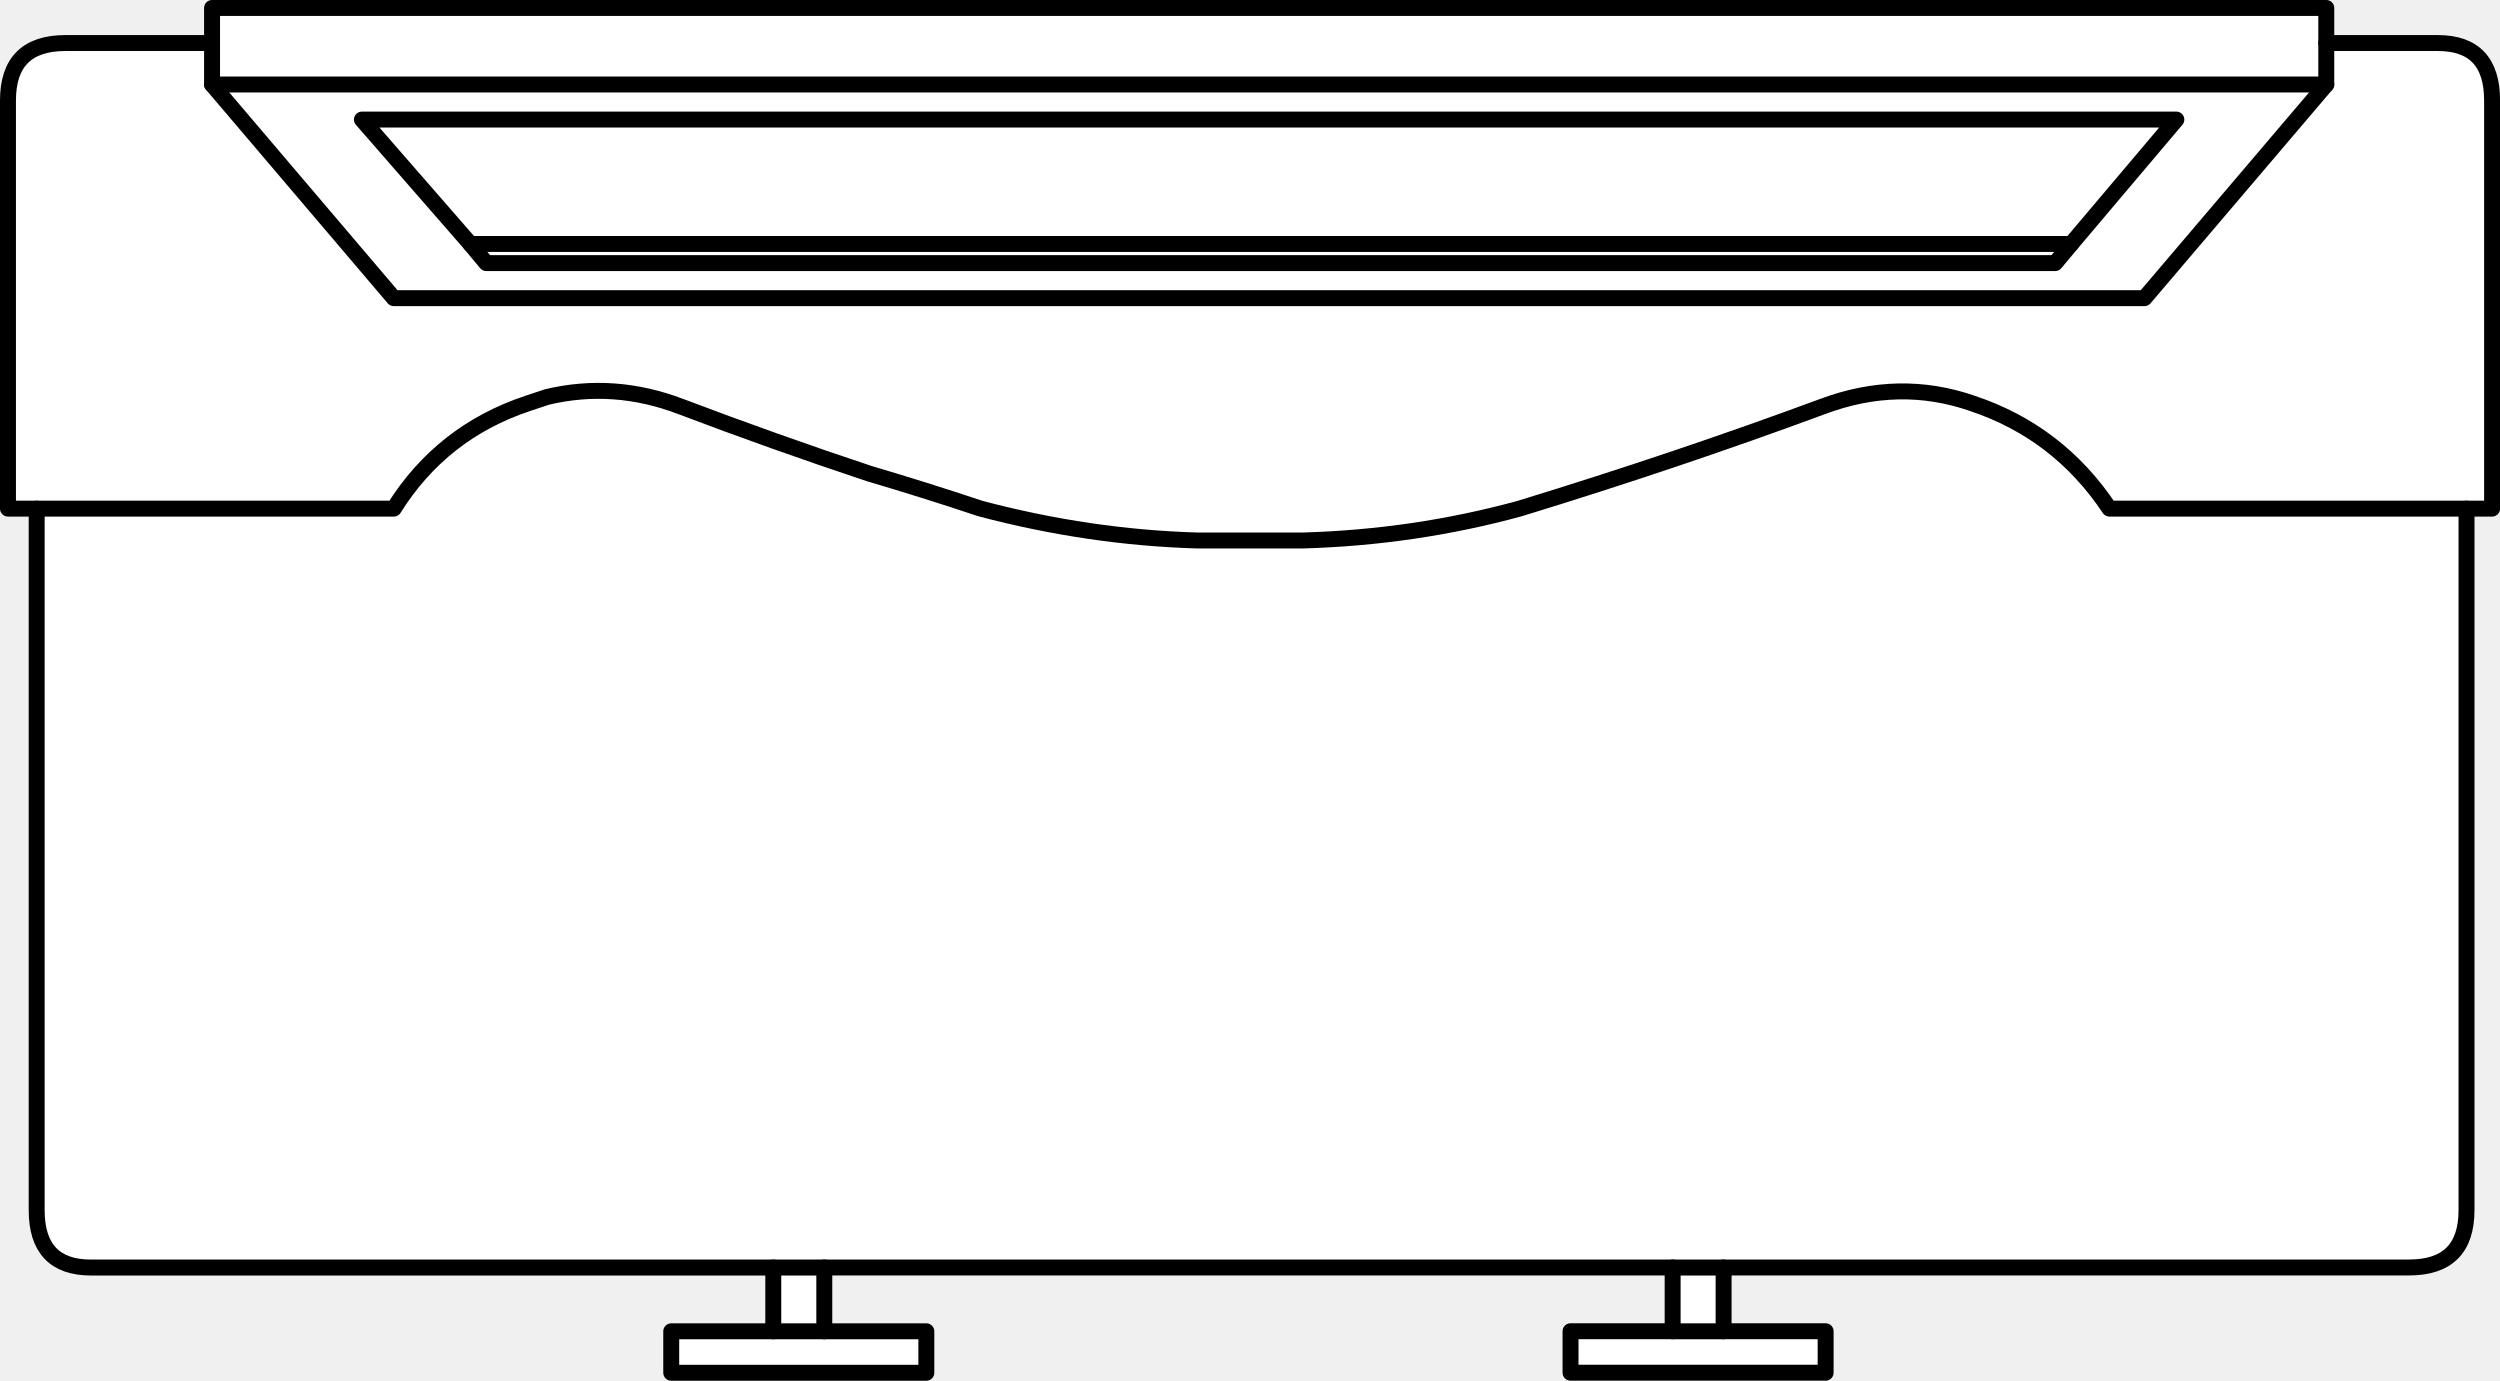
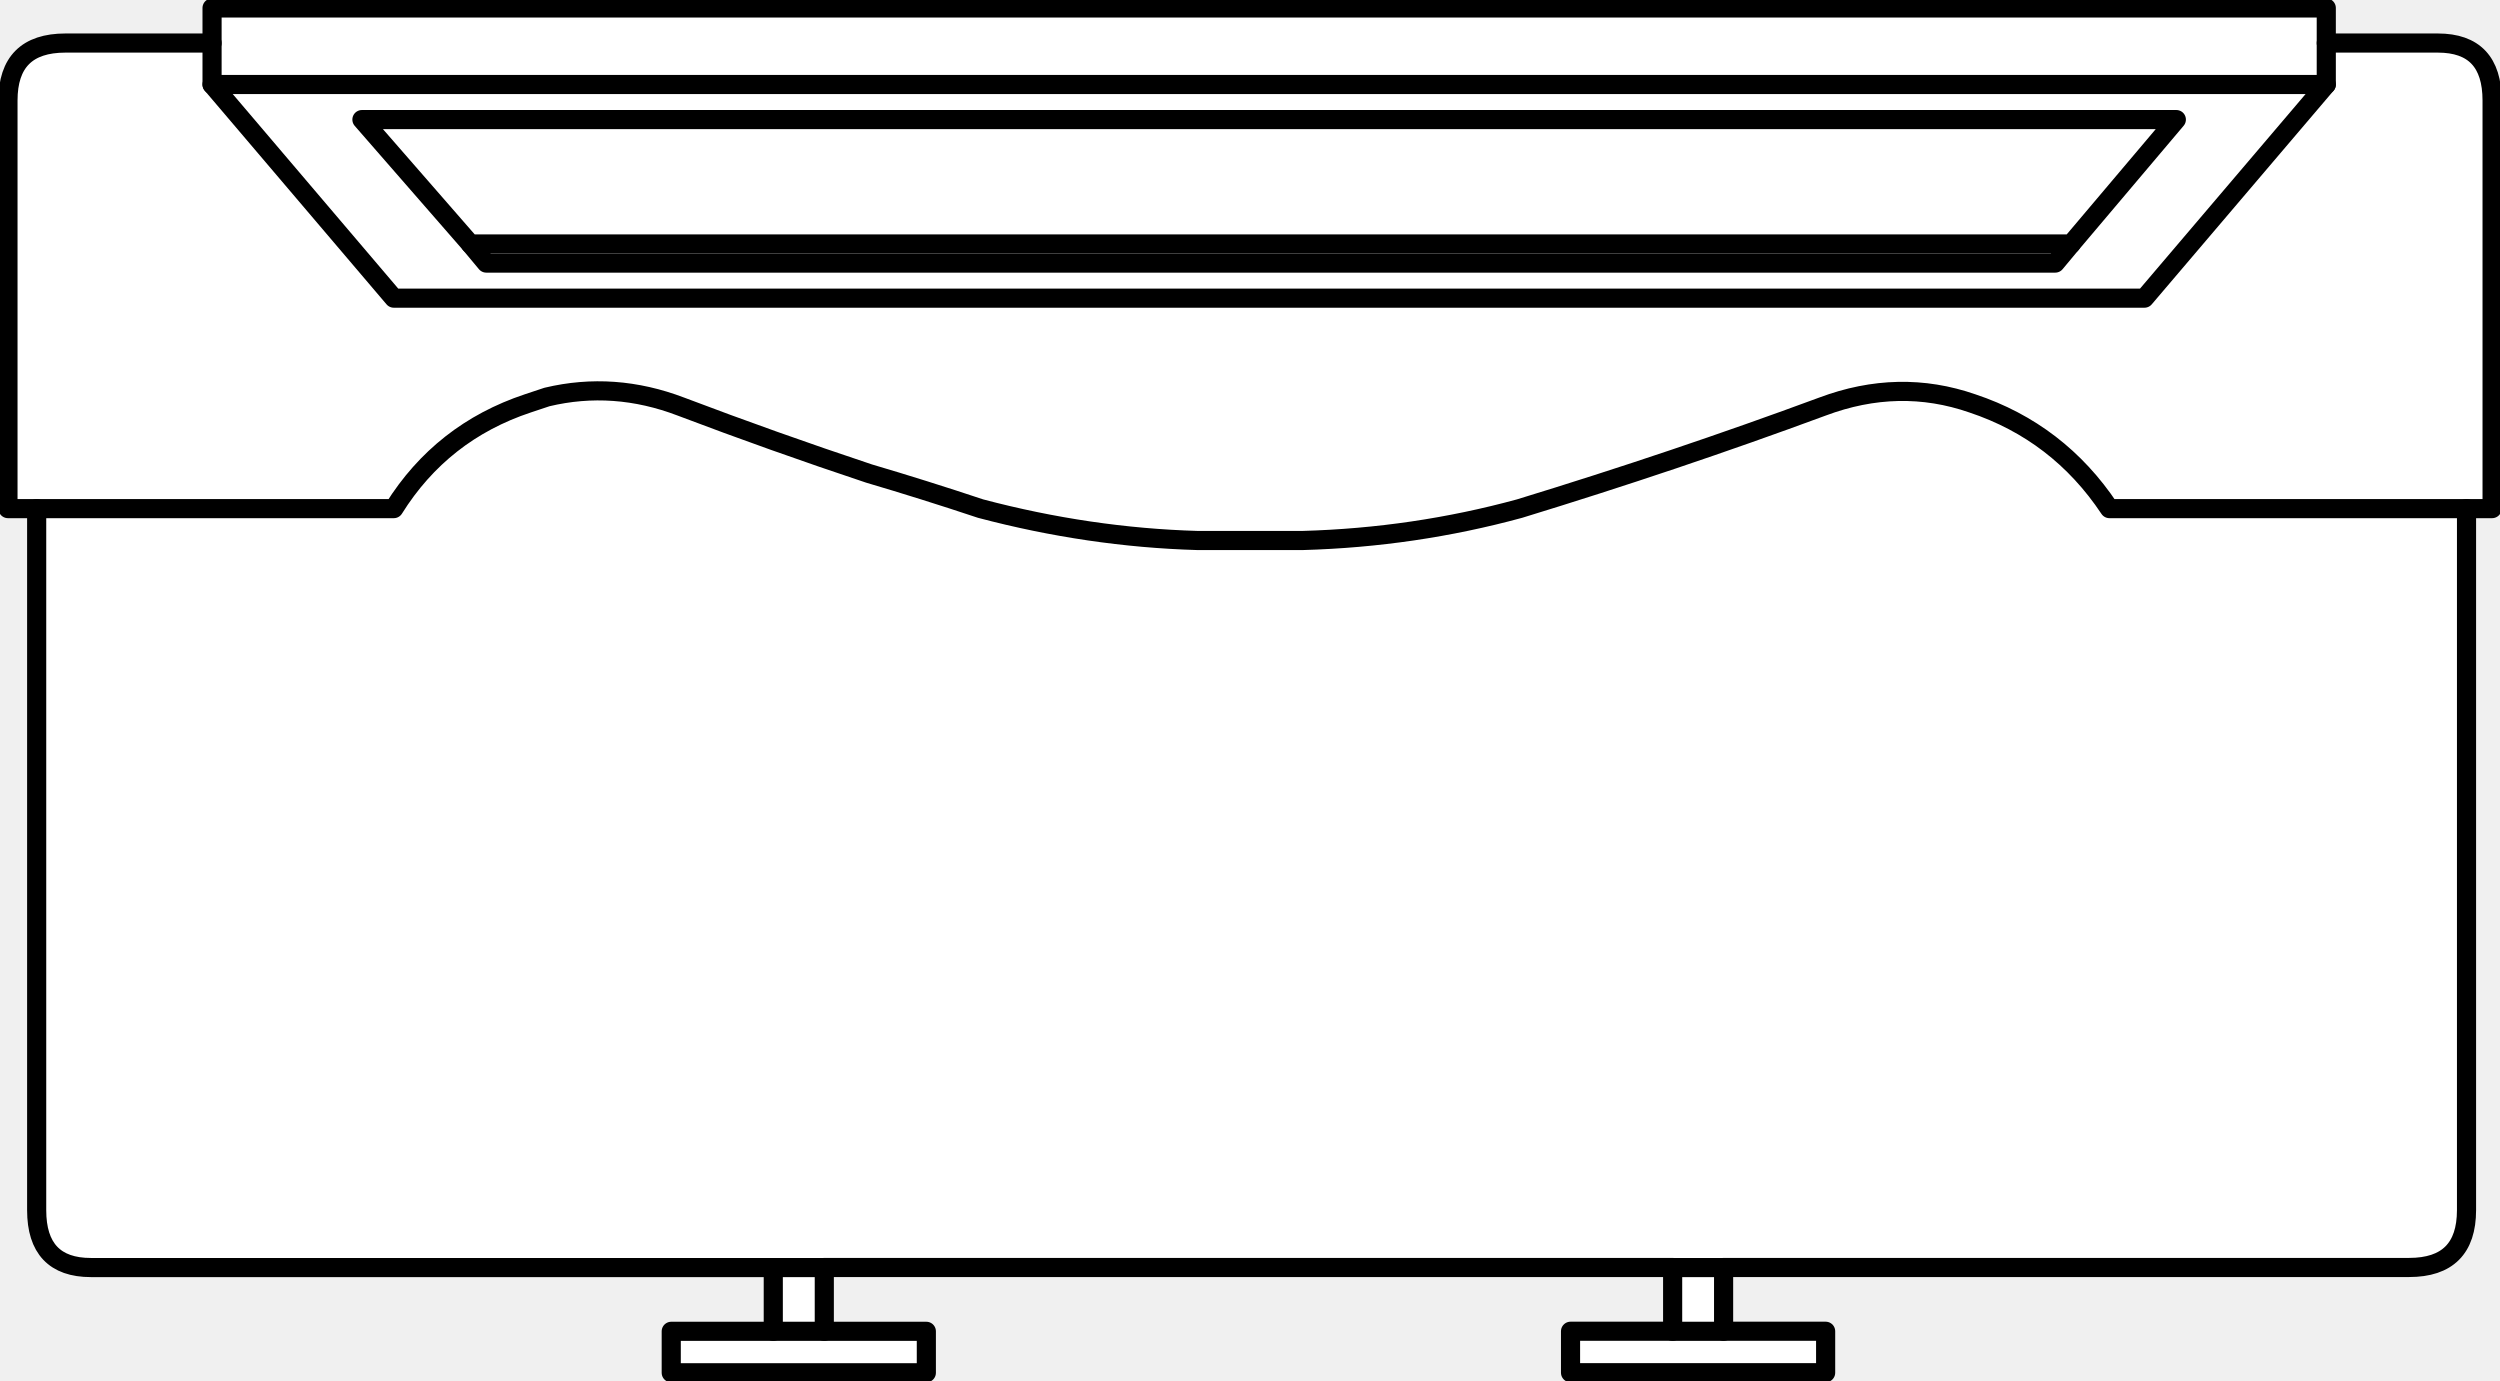
<svg xmlns="http://www.w3.org/2000/svg" version="1.1" id="Layer_1" x="0px" y="0px" width="39.2px" height="21.65px" viewBox="0 0 39.2 21.65" enable-background="new 0 0 39.2 21.65" xml:space="preserve" class="ng-scope">
  <polygon fill-rule="evenodd" clip-rule="evenodd" fill="#FFFFFF" points="34.125,1.875 5.675,1.875 7.375,3.825 32.476,3.825   34.125,1.875 32.476,3.825 7.375,3.825 5.675,1.875 " />
  <polygon fill-rule="evenodd" clip-rule="evenodd" fill="#FFFFFF" points="36.476,0.675 36.476,1.325 33.625,4.675 6.175,4.675   3.325,1.325 3.325,0.675 3.325,1.325 6.175,4.675 33.625,4.675 36.476,1.325 " />
  <path fill-rule="evenodd" clip-rule="evenodd" fill="#FFFFFF" d="M0.575,7.975h5.6c0.5-0.8,1.2-1.35,2.101-1.65  c0.1-0.033,0.2-0.067,0.3-0.1c0.7-0.167,1.4-0.117,2.1,0.15c0.967,0.367,1.95,0.717,2.95,1.05c0.566,0.167,1.15,0.35,1.75,0.55  c1.134,0.3,2.267,0.467,3.4,0.5c0.3,0,0.583,0,0.85,0s0.533,0,0.8,0c1.167-0.033,2.301-0.2,3.4-0.5c1.634-0.5,3.217-1.033,4.75-1.6  c0.8-0.3,1.583-0.316,2.35-0.05c0.9,0.3,1.617,0.85,2.15,1.65h5.6h-5.6c-0.533-0.8-1.25-1.35-2.15-1.65  c-0.767-0.267-1.55-0.25-2.35,0.05c-1.533,0.567-3.116,1.1-4.75,1.6c-1.1,0.3-2.233,0.467-3.4,0.5c-0.267,0-0.533,0-0.8,0  s-0.55,0-0.85,0c-1.134-0.033-2.267-0.2-3.4-0.5c-0.6-0.2-1.184-0.383-1.75-0.55c-1-0.333-1.983-0.684-2.95-1.05  c-0.699-0.267-1.399-0.316-2.1-0.15c-0.1,0.033-0.2,0.067-0.3,0.1c-0.9,0.3-1.601,0.85-2.101,1.65H0.575h-0.45v-6.4  c0-0.6,0.3-0.9,0.9-0.9h2.3v-0.55h33.15v0.55h1.75c0.566,0,0.85,0.3,0.85,0.9v6.4h-0.4v11c0,0.6-0.3,0.899-0.899,0.899h-10.75v1h1.6  v0.65h-4v-0.65h1.601v-1H12.925h-0.8h0.8v1h-0.8v-1h-10.7c-0.566,0-0.85-0.3-0.85-0.899V7.975z" />
  <polygon fill-rule="evenodd" clip-rule="evenodd" fill="#FFFFFF" points="7.375,3.825 7.625,4.125 32.226,4.125 32.476,3.825   32.226,4.125 7.625,4.125 " />
  <polygon fill-rule="evenodd" clip-rule="evenodd" fill="#FFFFFF" points="12.125,20.875 12.925,20.875 14.525,20.875 14.525,21.525   10.525,21.525 10.525,20.875 " />
  <path fill-rule="evenodd" clip-rule="evenodd" fill="#FFFFFF" d="M27.025,19.875h-0.8H27.025z" />
  <path fill-rule="evenodd" clip-rule="evenodd" fill="#FFFFFF" d="M27.025,20.875h-0.8H27.025z" />
  <path fill-rule="evenodd" clip-rule="evenodd" fill="#FFFFFF" d="M36.476,1.325H3.325H36.476z" />
-   <polygon fill-rule="evenodd" clip-rule="evenodd" fill="none" stroke="#383635" stroke-width="0.25" stroke-linecap="round" stroke-linejoin="round" stroke-miterlimit="3" points="  34.125,1.875 5.675,1.875 7.375,3.825 32.476,3.825 " style="stroke: rgb(0, 0, 0);" />
-   <path fill-rule="evenodd" clip-rule="evenodd" fill="none" stroke="#383635" stroke-width="0.25" stroke-linecap="round" stroke-linejoin="round" stroke-miterlimit="3" d="  M36.476,0.675v0.65l-2.851,3.35H6.175l-2.85-3.35v-0.65h-2.3c-0.601,0-0.9,0.3-0.9,0.9v6.4h0.45h5.6c0.5-0.8,1.2-1.35,2.101-1.65  c0.1-0.033,0.2-0.067,0.3-0.1c0.7-0.167,1.4-0.117,2.1,0.15c0.967,0.367,1.95,0.717,2.95,1.05c0.566,0.167,1.15,0.35,1.75,0.55  c1.134,0.3,2.267,0.467,3.4,0.5c0.3,0,0.583,0,0.85,0s0.533,0,0.8,0c1.167-0.033,2.301-0.2,3.4-0.5c1.634-0.5,3.217-1.033,4.75-1.6  c0.8-0.3,1.583-0.316,2.35-0.05c0.9,0.3,1.617,0.85,2.15,1.65h5.6h0.4v-6.4c0-0.6-0.283-0.9-0.85-0.9H36.476z" style="stroke: rgb(0, 0, 0);" />
-   <polyline fill-rule="evenodd" clip-rule="evenodd" fill="none" stroke="#383635" stroke-width="0.25" stroke-linecap="round" stroke-linejoin="round" stroke-miterlimit="3" points="  3.325,0.675 3.325,0.125 36.476,0.125 36.476,0.675 " style="stroke: rgb(0, 0, 0);" />
-   <polyline fill-rule="evenodd" clip-rule="evenodd" fill="none" stroke="#383635" stroke-width="0.25" stroke-linecap="round" stroke-linejoin="round" stroke-miterlimit="3" points="  7.375,3.825 7.625,4.125 32.226,4.125 32.476,3.825 " style="stroke: rgb(0, 0, 0);" />
-   <rect x="12.125" y="19.875" fill-rule="evenodd" clip-rule="evenodd" fill="none" stroke="#383635" stroke-width="0.25" stroke-linecap="round" stroke-linejoin="round" stroke-miterlimit="3" width="0.8" height="1" style="stroke: rgb(0, 0, 0);" />
-   <polyline fill-rule="evenodd" clip-rule="evenodd" fill="none" stroke="#383635" stroke-width="0.25" stroke-linecap="round" stroke-linejoin="round" stroke-miterlimit="3" points="  12.925,20.875 14.525,20.875 14.525,21.525 10.525,21.525 10.525,20.875 12.125,20.875 " style="stroke: rgb(0, 0, 0);" />
-   <path fill-rule="evenodd" clip-rule="evenodd" fill="none" stroke="#383635" stroke-width="0.25" stroke-linecap="round" stroke-linejoin="round" stroke-miterlimit="3" d="  M12.125,19.875h-10.7c-0.566,0-0.85-0.3-0.85-0.899v-11" style="stroke: rgb(0, 0, 0);" />
-   <path fill-rule="evenodd" clip-rule="evenodd" fill="none" stroke="#383635" stroke-width="0.25" stroke-linecap="round" stroke-linejoin="round" stroke-miterlimit="3" d="  M38.675,7.975v11c0,0.6-0.3,0.899-0.899,0.899h-10.75v1h1.6v0.65h-4v-0.65h1.601v-1H12.925" style="stroke: rgb(0, 0, 0);" />
-   <line fill-rule="evenodd" clip-rule="evenodd" fill="none" stroke="#383635" stroke-width="0.25" stroke-linecap="round" stroke-linejoin="round" stroke-miterlimit="3" x1="27.025" y1="19.875" x2="26.226" y2="19.875" style="stroke: rgb(0, 0, 0);" />
-   <line fill-rule="evenodd" clip-rule="evenodd" fill="none" stroke="#383635" stroke-width="0.25" stroke-linecap="round" stroke-linejoin="round" stroke-miterlimit="3" x1="27.025" y1="20.875" x2="26.226" y2="20.875" style="stroke: rgb(0, 0, 0);" />
-   <line fill-rule="evenodd" clip-rule="evenodd" fill="none" stroke="#383635" stroke-width="0.25" stroke-linecap="round" stroke-linejoin="round" stroke-miterlimit="3" x1="36.476" y1="1.325" x2="3.325" y2="1.325" style="stroke: rgb(0, 0, 0);" />
+   <polygon fill-rule="evenodd" clip-rule="evenodd" fill="none" stroke="#383635" stroke-width="0.3" stroke-linecap="round" stroke-linejoin="round" stroke-miterlimit="3" points="  34.125,1.875 5.675,1.875 7.375,3.825 32.476,3.825 " style="stroke: rgb(0, 0, 0);" />
+   <path fill-rule="evenodd" clip-rule="evenodd" fill="none" stroke="#383635" stroke-width="0.3" stroke-linecap="round" stroke-linejoin="round" stroke-miterlimit="3" d="  M36.476,0.675v0.65l-2.851,3.35H6.175l-2.85-3.35v-0.65h-2.3c-0.601,0-0.9,0.3-0.9,0.9v6.4h0.45h5.6c0.5-0.8,1.2-1.35,2.101-1.65  c0.1-0.033,0.2-0.067,0.3-0.1c0.7-0.167,1.4-0.117,2.1,0.15c0.967,0.367,1.95,0.717,2.95,1.05c0.566,0.167,1.15,0.35,1.75,0.55  c1.134,0.3,2.267,0.467,3.4,0.5c0.3,0,0.583,0,0.85,0s0.533,0,0.8,0c1.167-0.033,2.301-0.2,3.4-0.5c1.634-0.5,3.217-1.033,4.75-1.6  c0.8-0.3,1.583-0.316,2.35-0.05c0.9,0.3,1.617,0.85,2.15,1.65h5.6h0.4v-6.4c0-0.6-0.283-0.9-0.85-0.9H36.476z" style="stroke: rgb(0, 0, 0);" />
+   <polyline fill-rule="evenodd" clip-rule="evenodd" fill="none" stroke="#383635" stroke-width="0.3" stroke-linecap="round" stroke-linejoin="round" stroke-miterlimit="3" points="  3.325,0.675 3.325,0.125 36.476,0.125 36.476,0.675 " style="stroke: rgb(0, 0, 0);" />
+   <polyline fill-rule="evenodd" clip-rule="evenodd" fill="none" stroke="#383635" stroke-width="0.3" stroke-linecap="round" stroke-linejoin="round" stroke-miterlimit="3" points="  7.375,3.825 7.625,4.125 32.226,4.125 32.476,3.825 " style="stroke: rgb(0, 0, 0);" />
+   <rect x="12.125" y="19.875" fill-rule="evenodd" clip-rule="evenodd" fill="none" stroke="#383635" stroke-width="0.3" stroke-linecap="round" stroke-linejoin="round" stroke-miterlimit="3" width="0.8" height="1" style="stroke: rgb(0, 0, 0);" />
+   <polyline fill-rule="evenodd" clip-rule="evenodd" fill="none" stroke="#383635" stroke-width="0.3" stroke-linecap="round" stroke-linejoin="round" stroke-miterlimit="3" points="  12.925,20.875 14.525,20.875 14.525,21.525 10.525,21.525 10.525,20.875 12.125,20.875 " style="stroke: rgb(0, 0, 0);" />
+   <path fill-rule="evenodd" clip-rule="evenodd" fill="none" stroke="#383635" stroke-width="0.3" stroke-linecap="round" stroke-linejoin="round" stroke-miterlimit="3" d="  M12.125,19.875h-10.7c-0.566,0-0.85-0.3-0.85-0.899v-11" style="stroke: rgb(0, 0, 0);" />
+   <path fill-rule="evenodd" clip-rule="evenodd" fill="none" stroke="#383635" stroke-width="0.3" stroke-linecap="round" stroke-linejoin="round" stroke-miterlimit="3" d="  M38.675,7.975v11c0,0.6-0.3,0.899-0.899,0.899h-10.75v1h1.6v0.65h-4v-0.65h1.601v-1H12.925" style="stroke: rgb(0, 0, 0);" />
+   <line fill-rule="evenodd" clip-rule="evenodd" fill="none" stroke="#383635" stroke-width="0.3" stroke-linecap="round" stroke-linejoin="round" stroke-miterlimit="3" x1="27.025" y1="19.875" x2="26.226" y2="19.875" style="stroke: rgb(0, 0, 0);" />
+   <line fill-rule="evenodd" clip-rule="evenodd" fill="none" stroke="#383635" stroke-width="0.3" stroke-linecap="round" stroke-linejoin="round" stroke-miterlimit="3" x1="27.025" y1="20.875" x2="26.226" y2="20.875" style="stroke: rgb(0, 0, 0);" />
+   <line fill-rule="evenodd" clip-rule="evenodd" fill="none" stroke="#383635" stroke-width="0.3" stroke-linecap="round" stroke-linejoin="round" stroke-miterlimit="3" x1="36.476" y1="1.325" x2="3.325" y2="1.325" style="stroke: rgb(0, 0, 0);" />
</svg>
